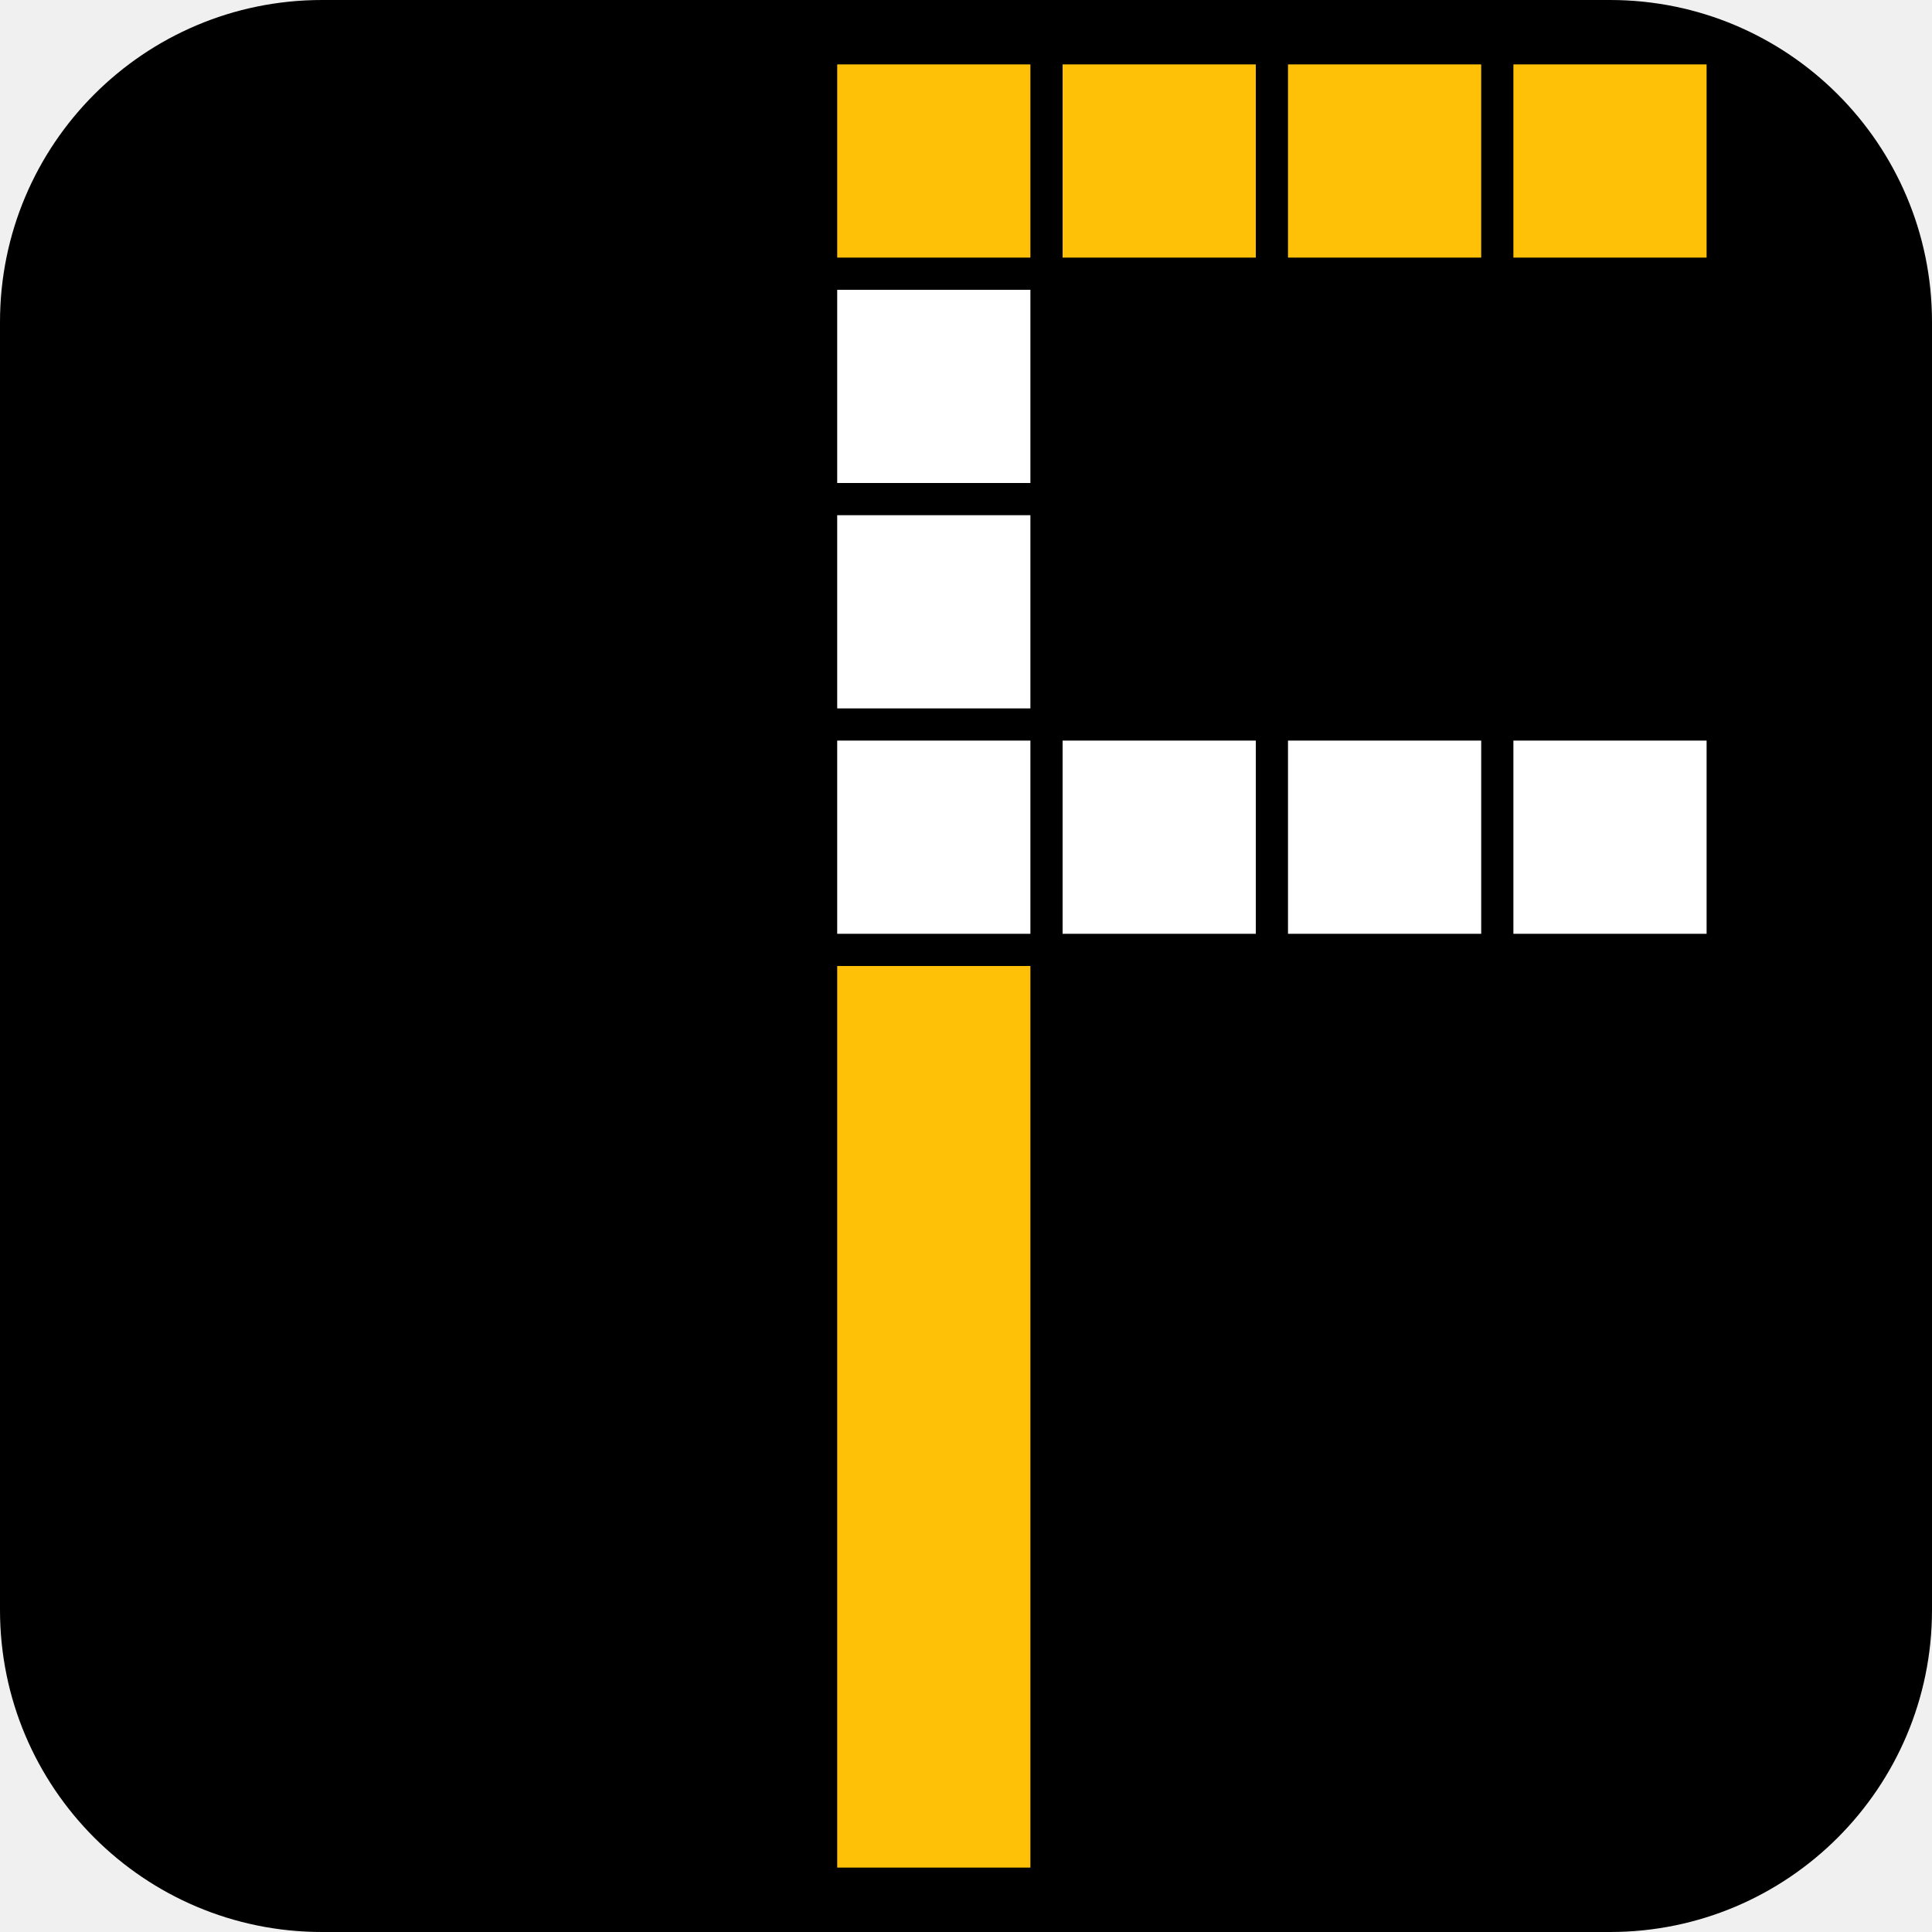
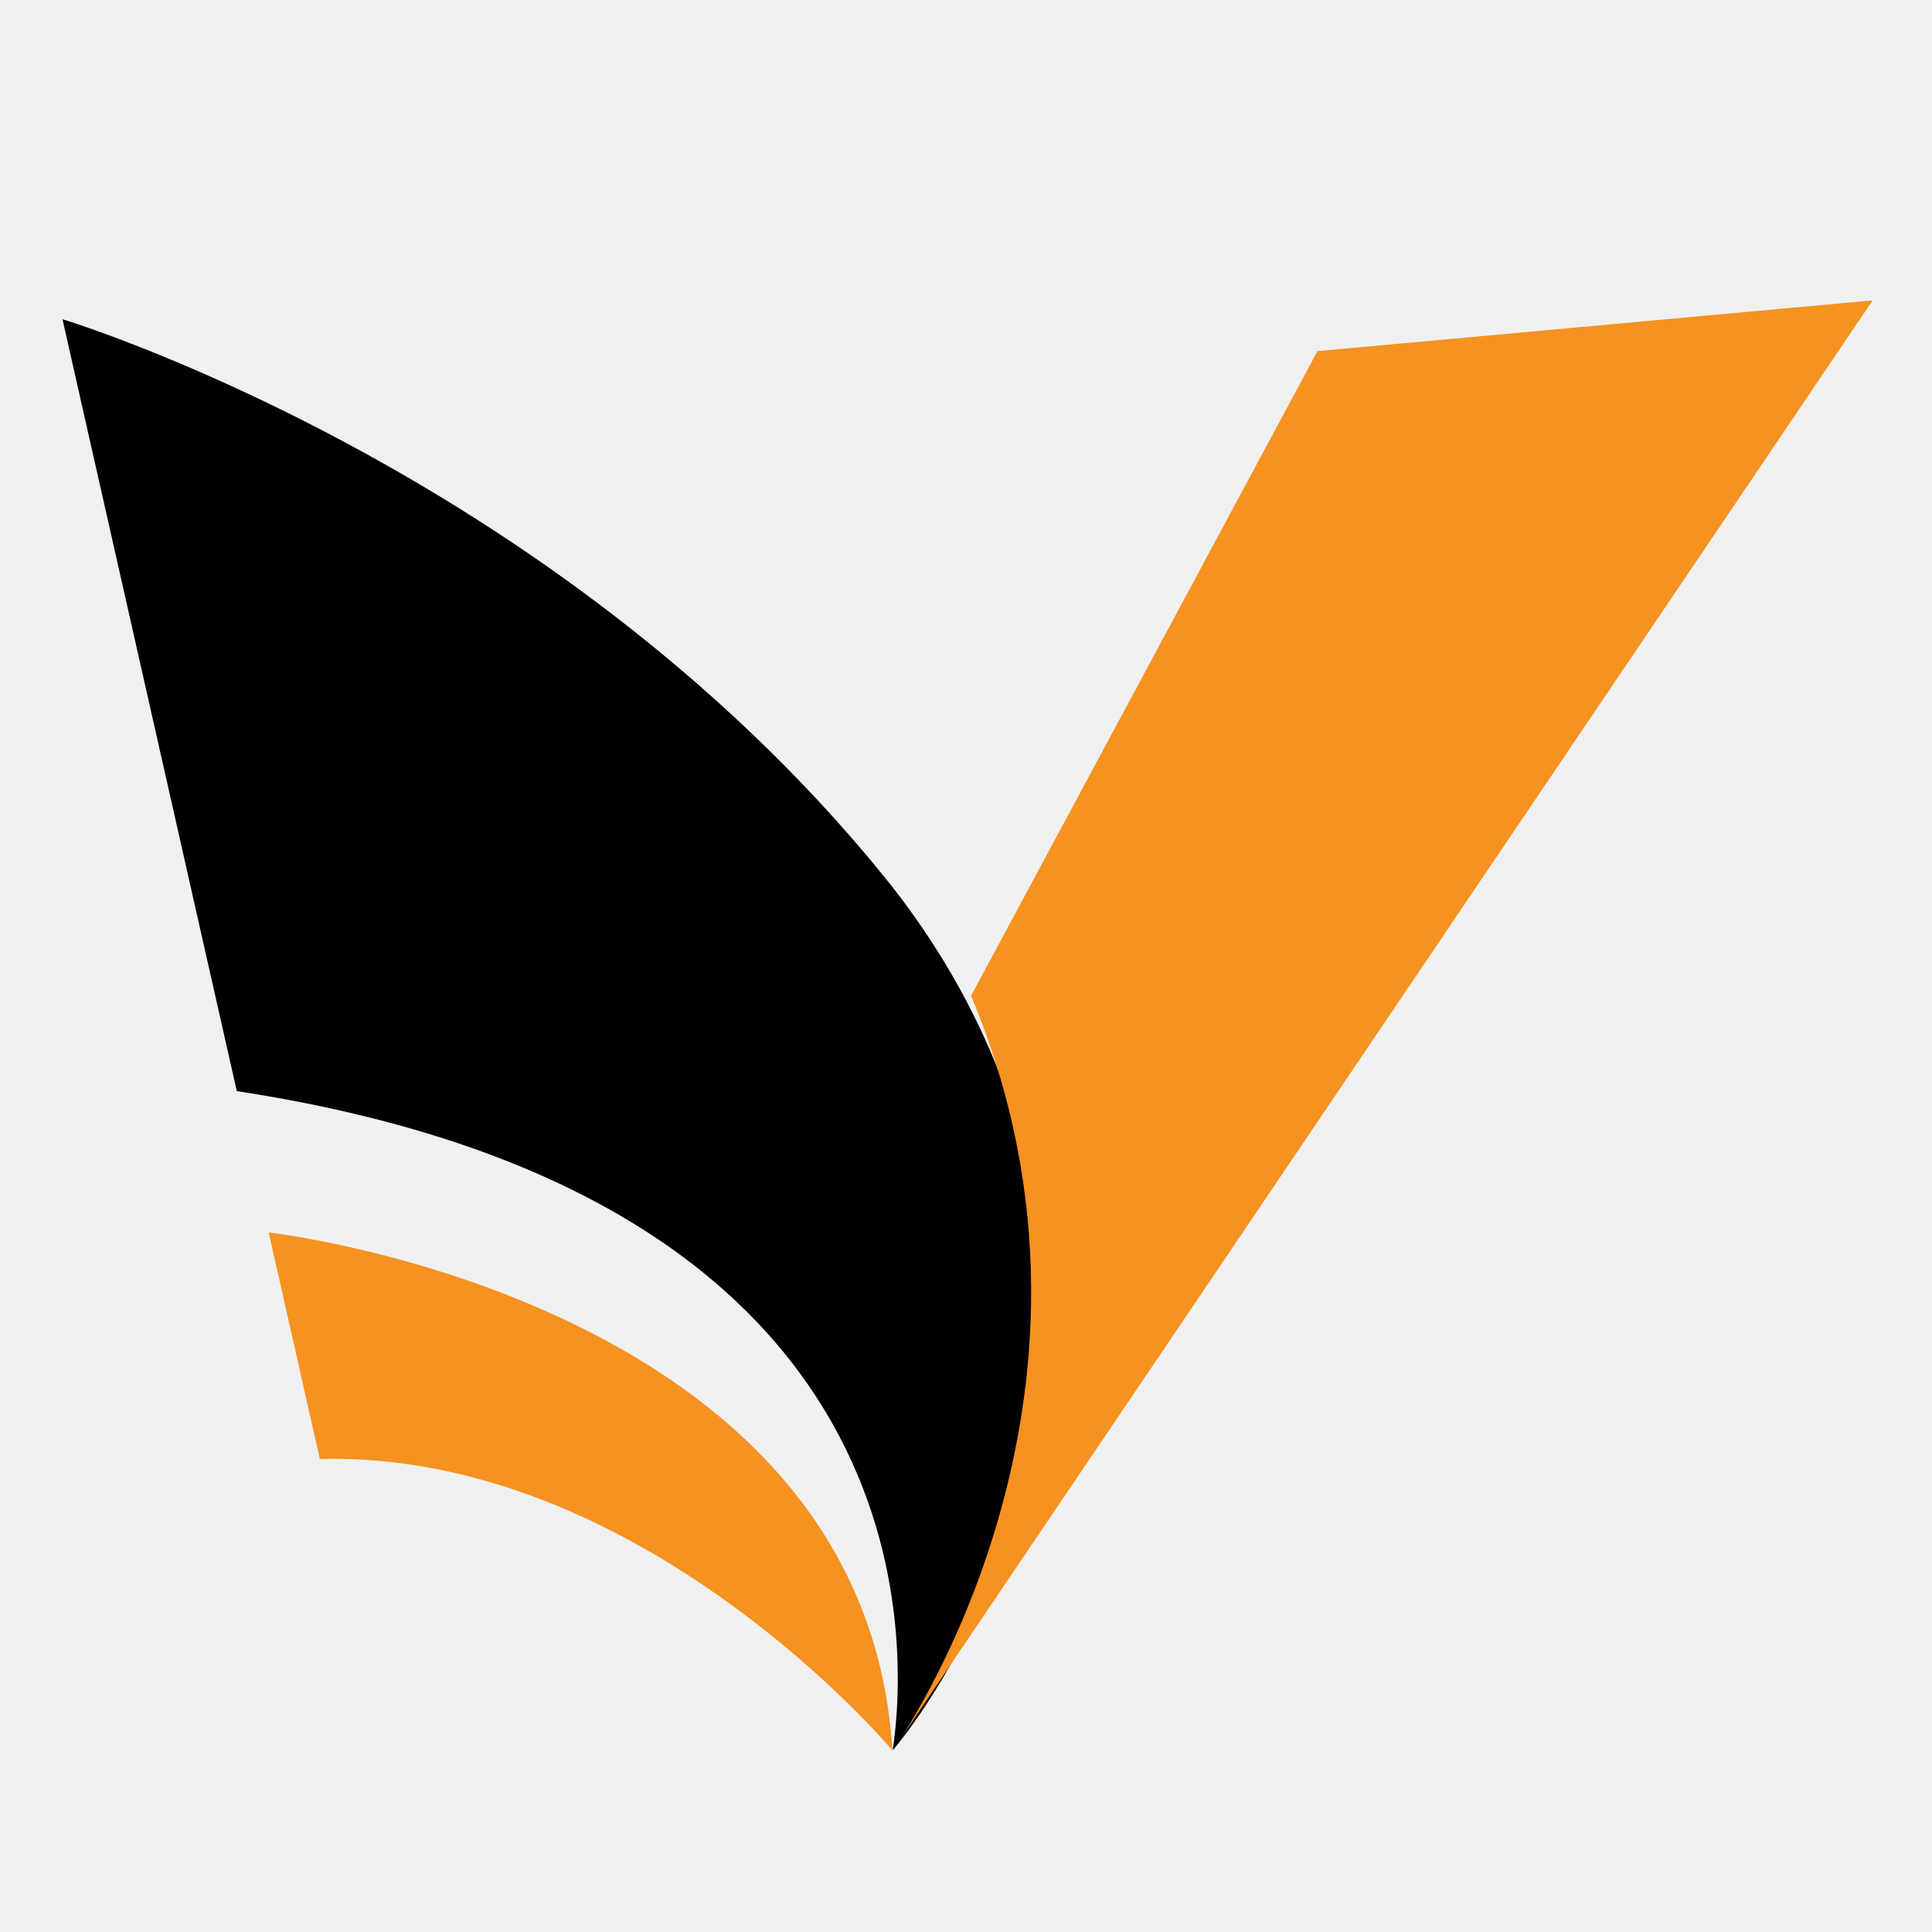
- <svg xmlns="http://www.w3.org/2000/svg" viewBox="0 0 600 600" version="1.1" p-id="1571">
-   <rect x="0" y="0" width="600" height="600" fill="#000" rx="100" ry="100" />
-   <rect x="260" y="20" width="60" height="60" fill="#ffc107" />
-   <rect x="330" y="20" width="60" height="60" fill="#ffc107" />
-   <rect x="400" y="20" width="60" height="60" fill="#ffc107" />
-   <rect x="470" y="20" width="60" height="60" fill="#ffc107" />
-   <rect x="260" y="90" width="60" height="60" fill="#fff" />
-   <rect x="260" y="160" width="60" height="60" fill="#fff" />
-   <rect x="260" y="230" width="60" height="60" fill="#fff" />
-   <rect x="330" y="230" width="60" height="60" fill="#fff" />
-   <rect x="400" y="230" width="60" height="60" fill="#fff" />
-   <rect x="470" y="230" width="60" height="60" fill="#fff" />
-   <rect x="260" y="300" width="60" height="280" fill="#ffc107" />
+ <svg xmlns="http://www.w3.org/2000/svg" width="1000" height="1000" version="1.1">
+   <g>
+     <path fill="#000" d="m457.022,452.971c-172.009,-211.401 -424.677,-287.745 -424.677,-287.745l90.225,399.541c361.088,55.148 347.207,288.87 339.516,341.205c0,0 86.661,-99.229 78.032,-247.228c-4.314,-75.594 -35.265,-147.061 -83.097,-205.773l0,0z" id="svg_3" />
+     <path stroke="null" fill="#f69220" d="m139.077,637.923l26.449,117.236c166.569,-4.314 296.373,150.813 296.373,150.813c-14.256,-233.347 -322.822,-268.049 -322.822,-268.049z" id="svg_4" />
+     <path stroke="null" fill="#f69220" d="m969.298,155.472l-287.37,26.261l-179.325,333.701c88.724,211.401 -40.517,390.538 -40.517,390.538l507.211,-750.5z" id="svg_5" />
+   </g>
</svg>
